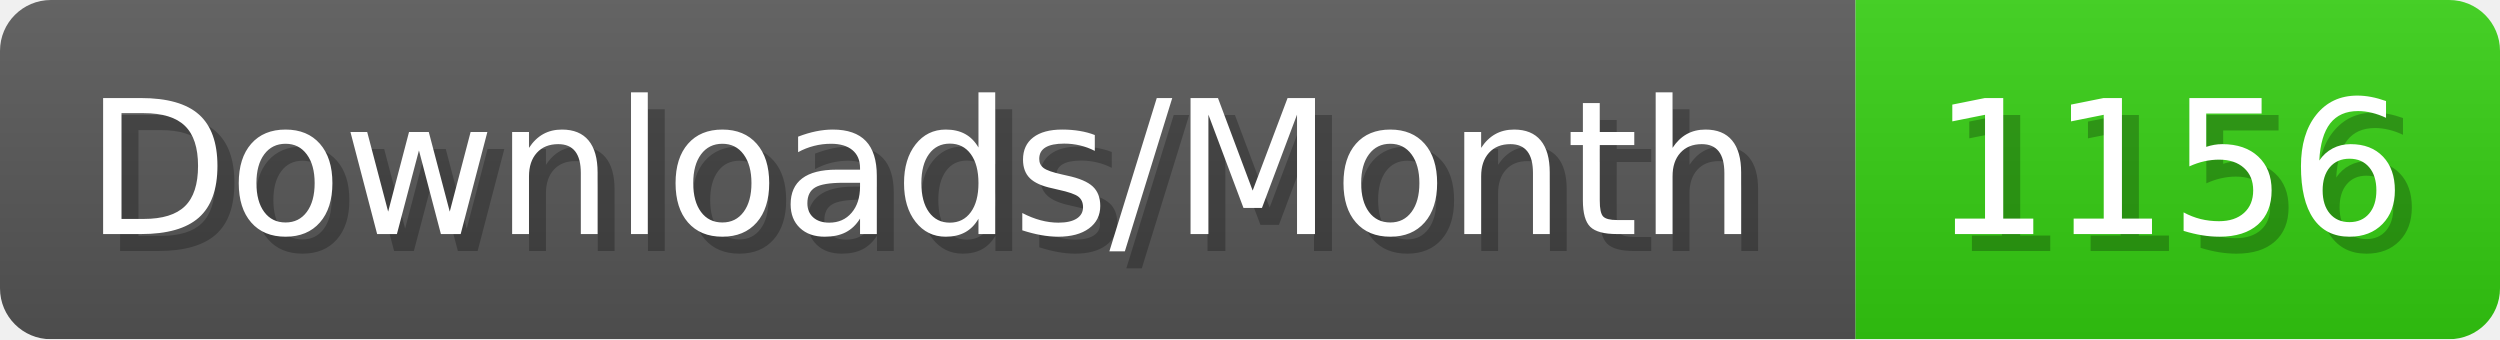
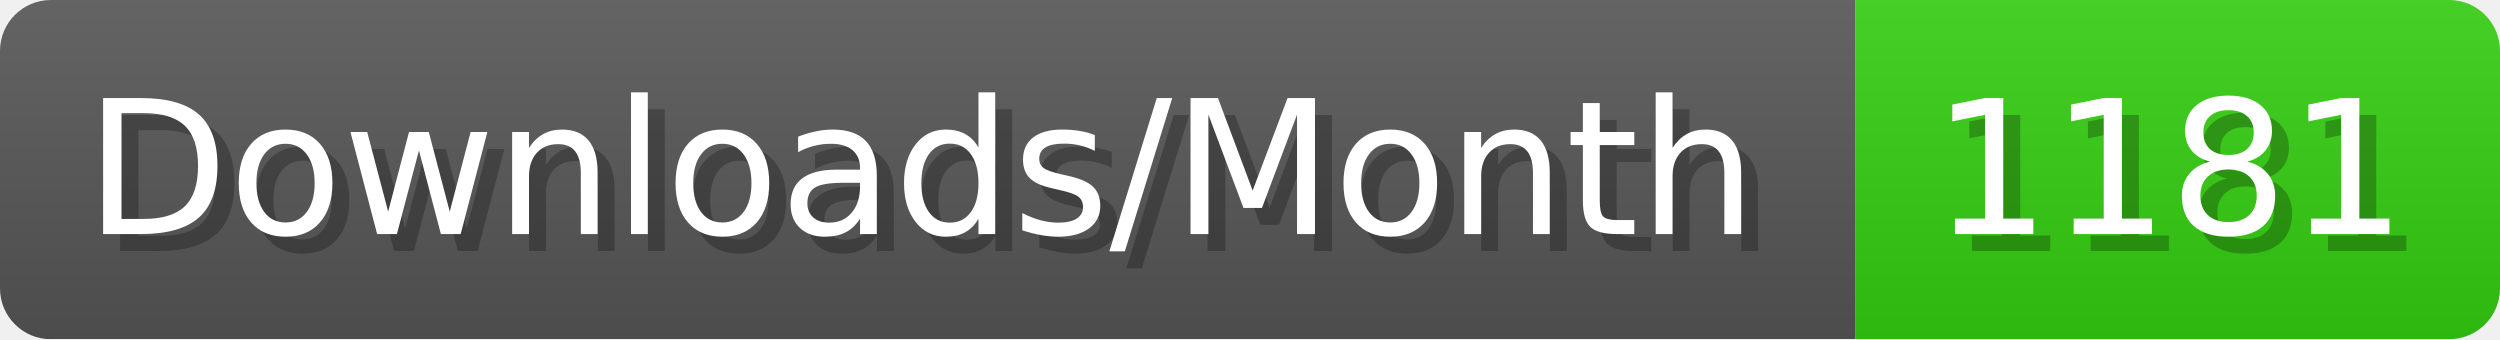
- <svg xmlns="http://www.w3.org/2000/svg" width="147.4" height="20" viewBox="0 0 1474 200" role="img" aria-label="Downloads/Month: 1156">
+ <svg xmlns="http://www.w3.org/2000/svg" width="147.4" height="20" viewBox="0 0 1474 200" role="img" aria-label="Downloads/Month: 1181">
  <linearGradient id="YlXUI" x2="0" y2="100%">
    <stop offset="0" stop-opacity=".1" stop-color="#EEE" />
    <stop offset="1" stop-opacity=".1" />
  </linearGradient>
  <mask id="JHhop">
    <rect width="1474" height="200" rx="30" fill="#FFF" />
  </mask>
  <g mask="url(#JHhop)">
    <rect width="1094" height="200" fill="#555" />
    <rect width="380" height="200" fill="#3C1" x="1094" />
    <rect width="1474" height="200" fill="url(#YlXUI)" />
  </g>
  <g aria-hidden="true" fill="#fff" text-anchor="start" font-family="Verdana,DejaVu Sans,sans-serif" font-size="110">
    <text x="60" y="148" textLength="994" fill="#000" opacity="0.25">Downloads/Month</text>
    <text x="50" y="138" textLength="994">Downloads/Month</text>
-     <text x="1149" y="148" textLength="280" fill="#000" opacity="0.25">1156</text>
-     <text x="1139" y="138" textLength="280">1156</text>
+     <text x="1149" y="148" textLength="280" fill="#000" opacity="0.25">1181</text>
+     <text x="1139" y="138" textLength="280">1181</text>
  </g>
</svg>
